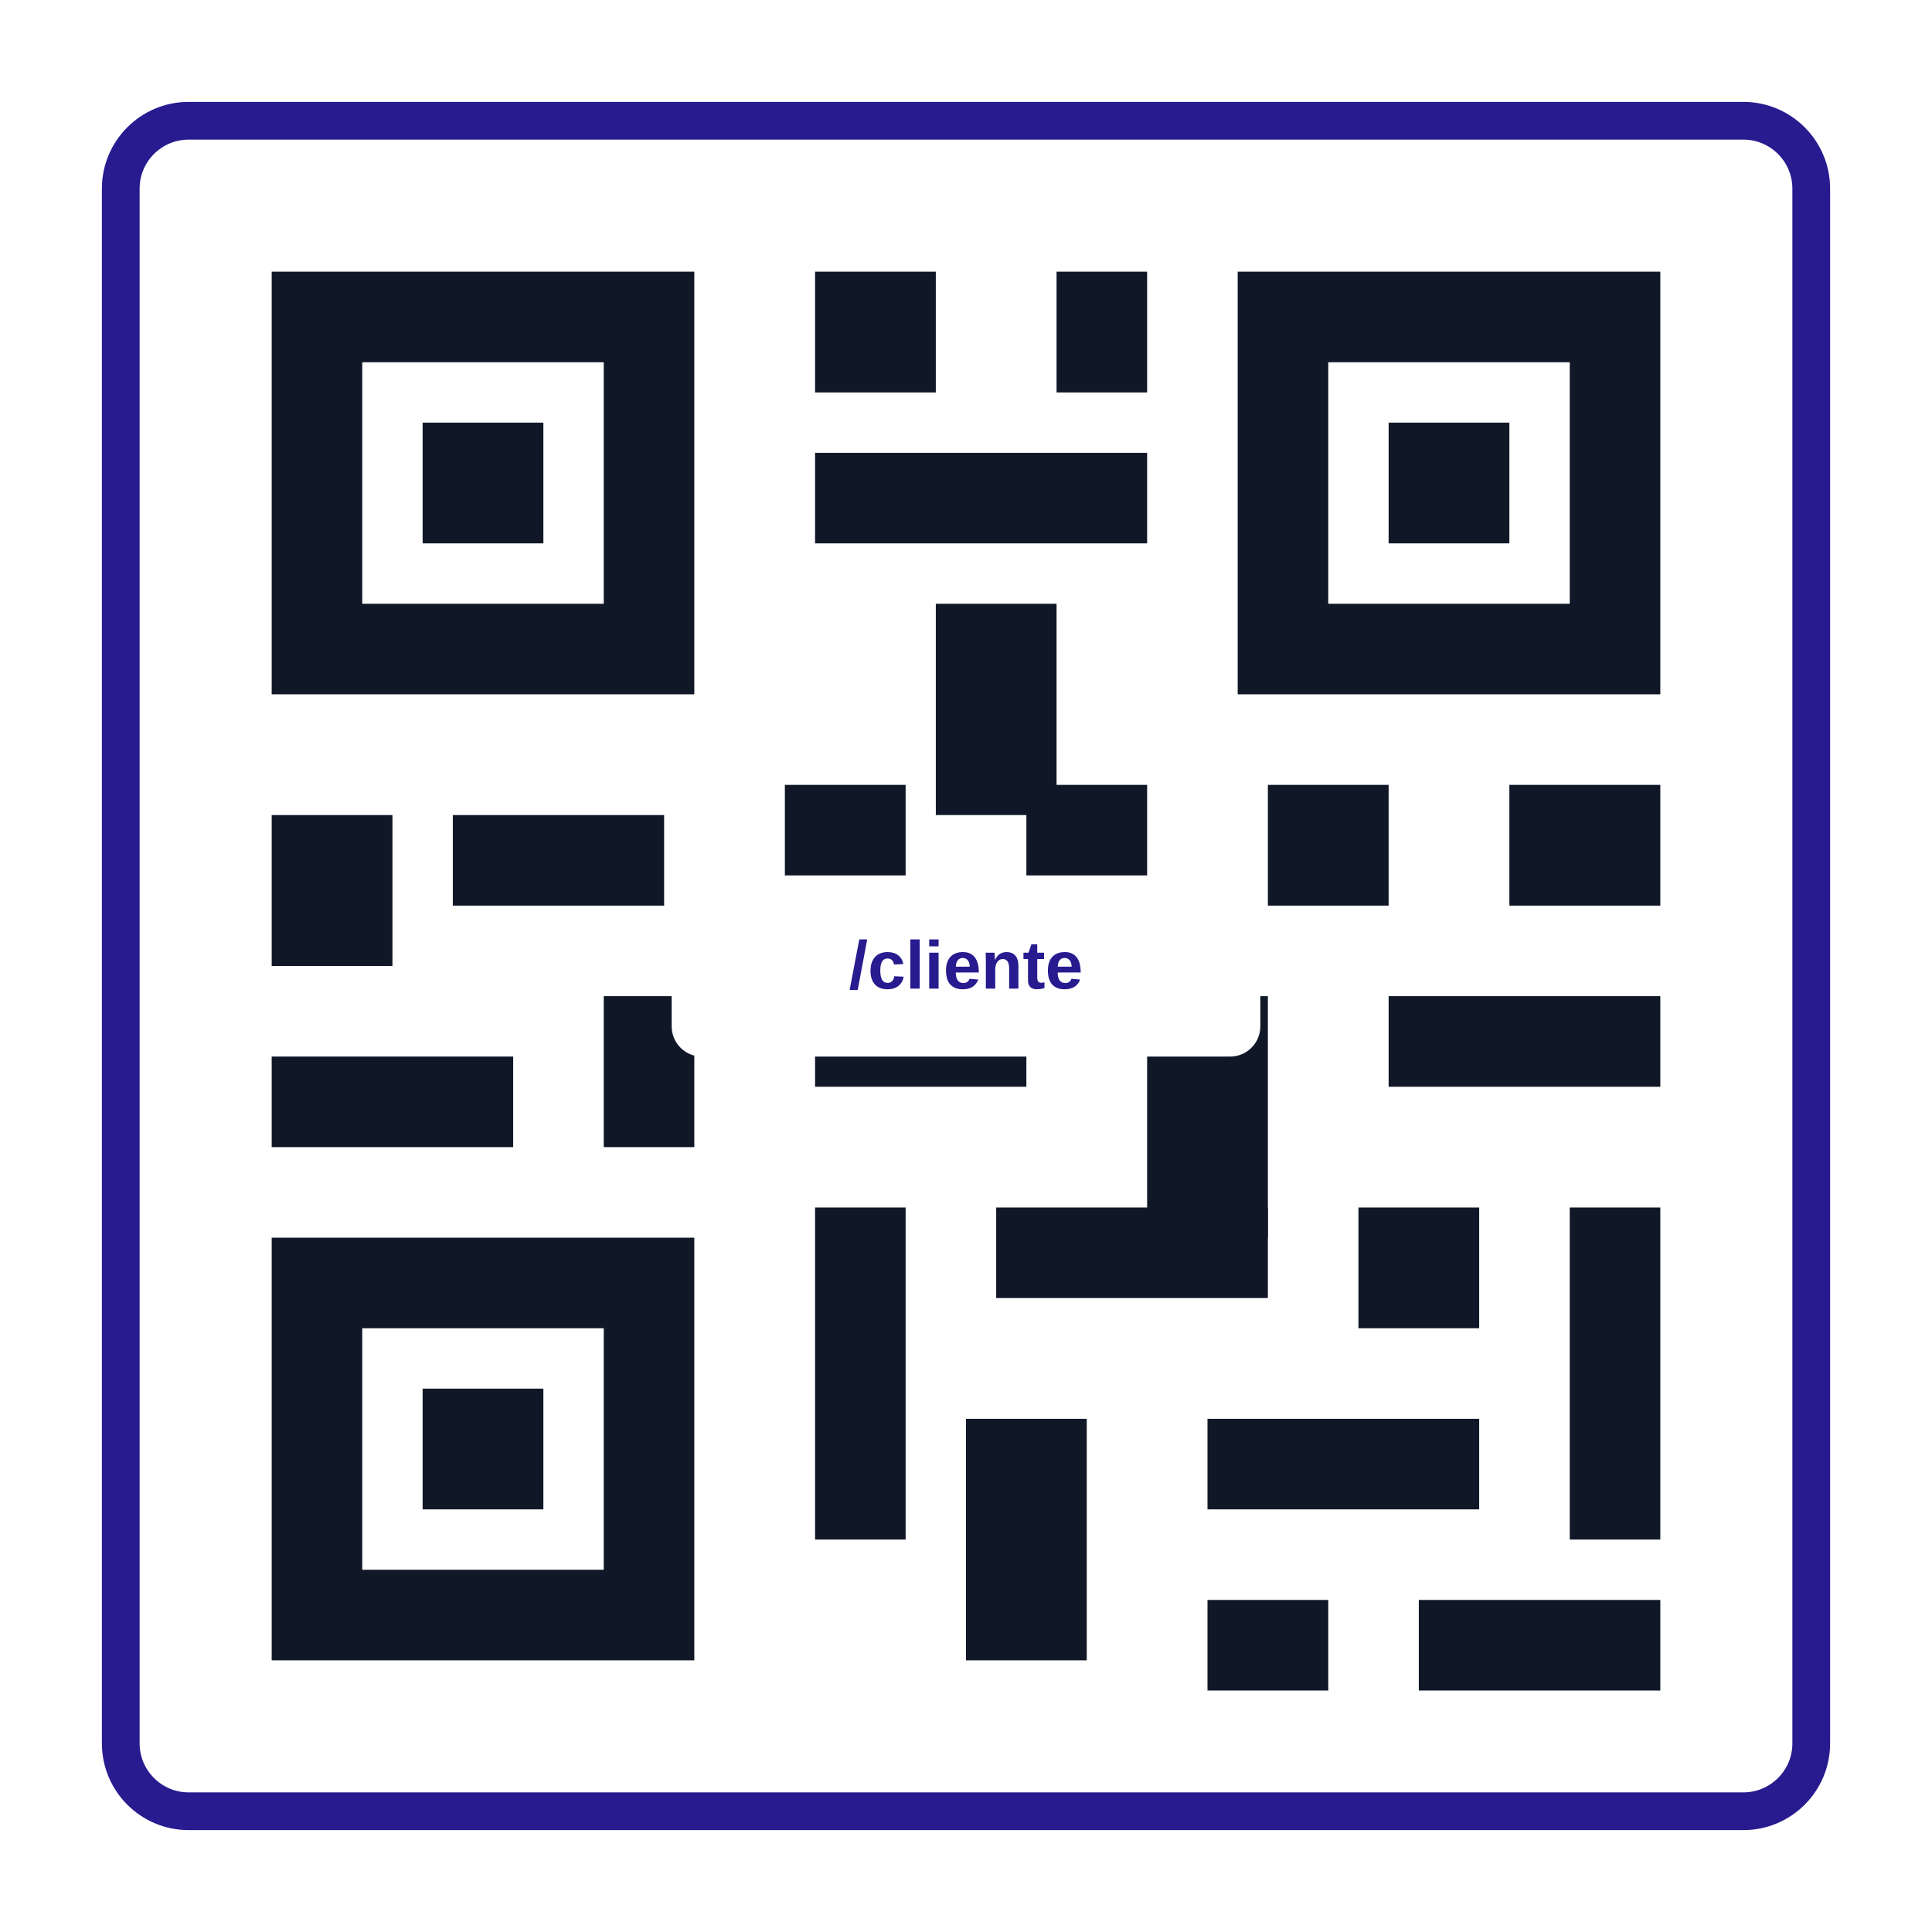
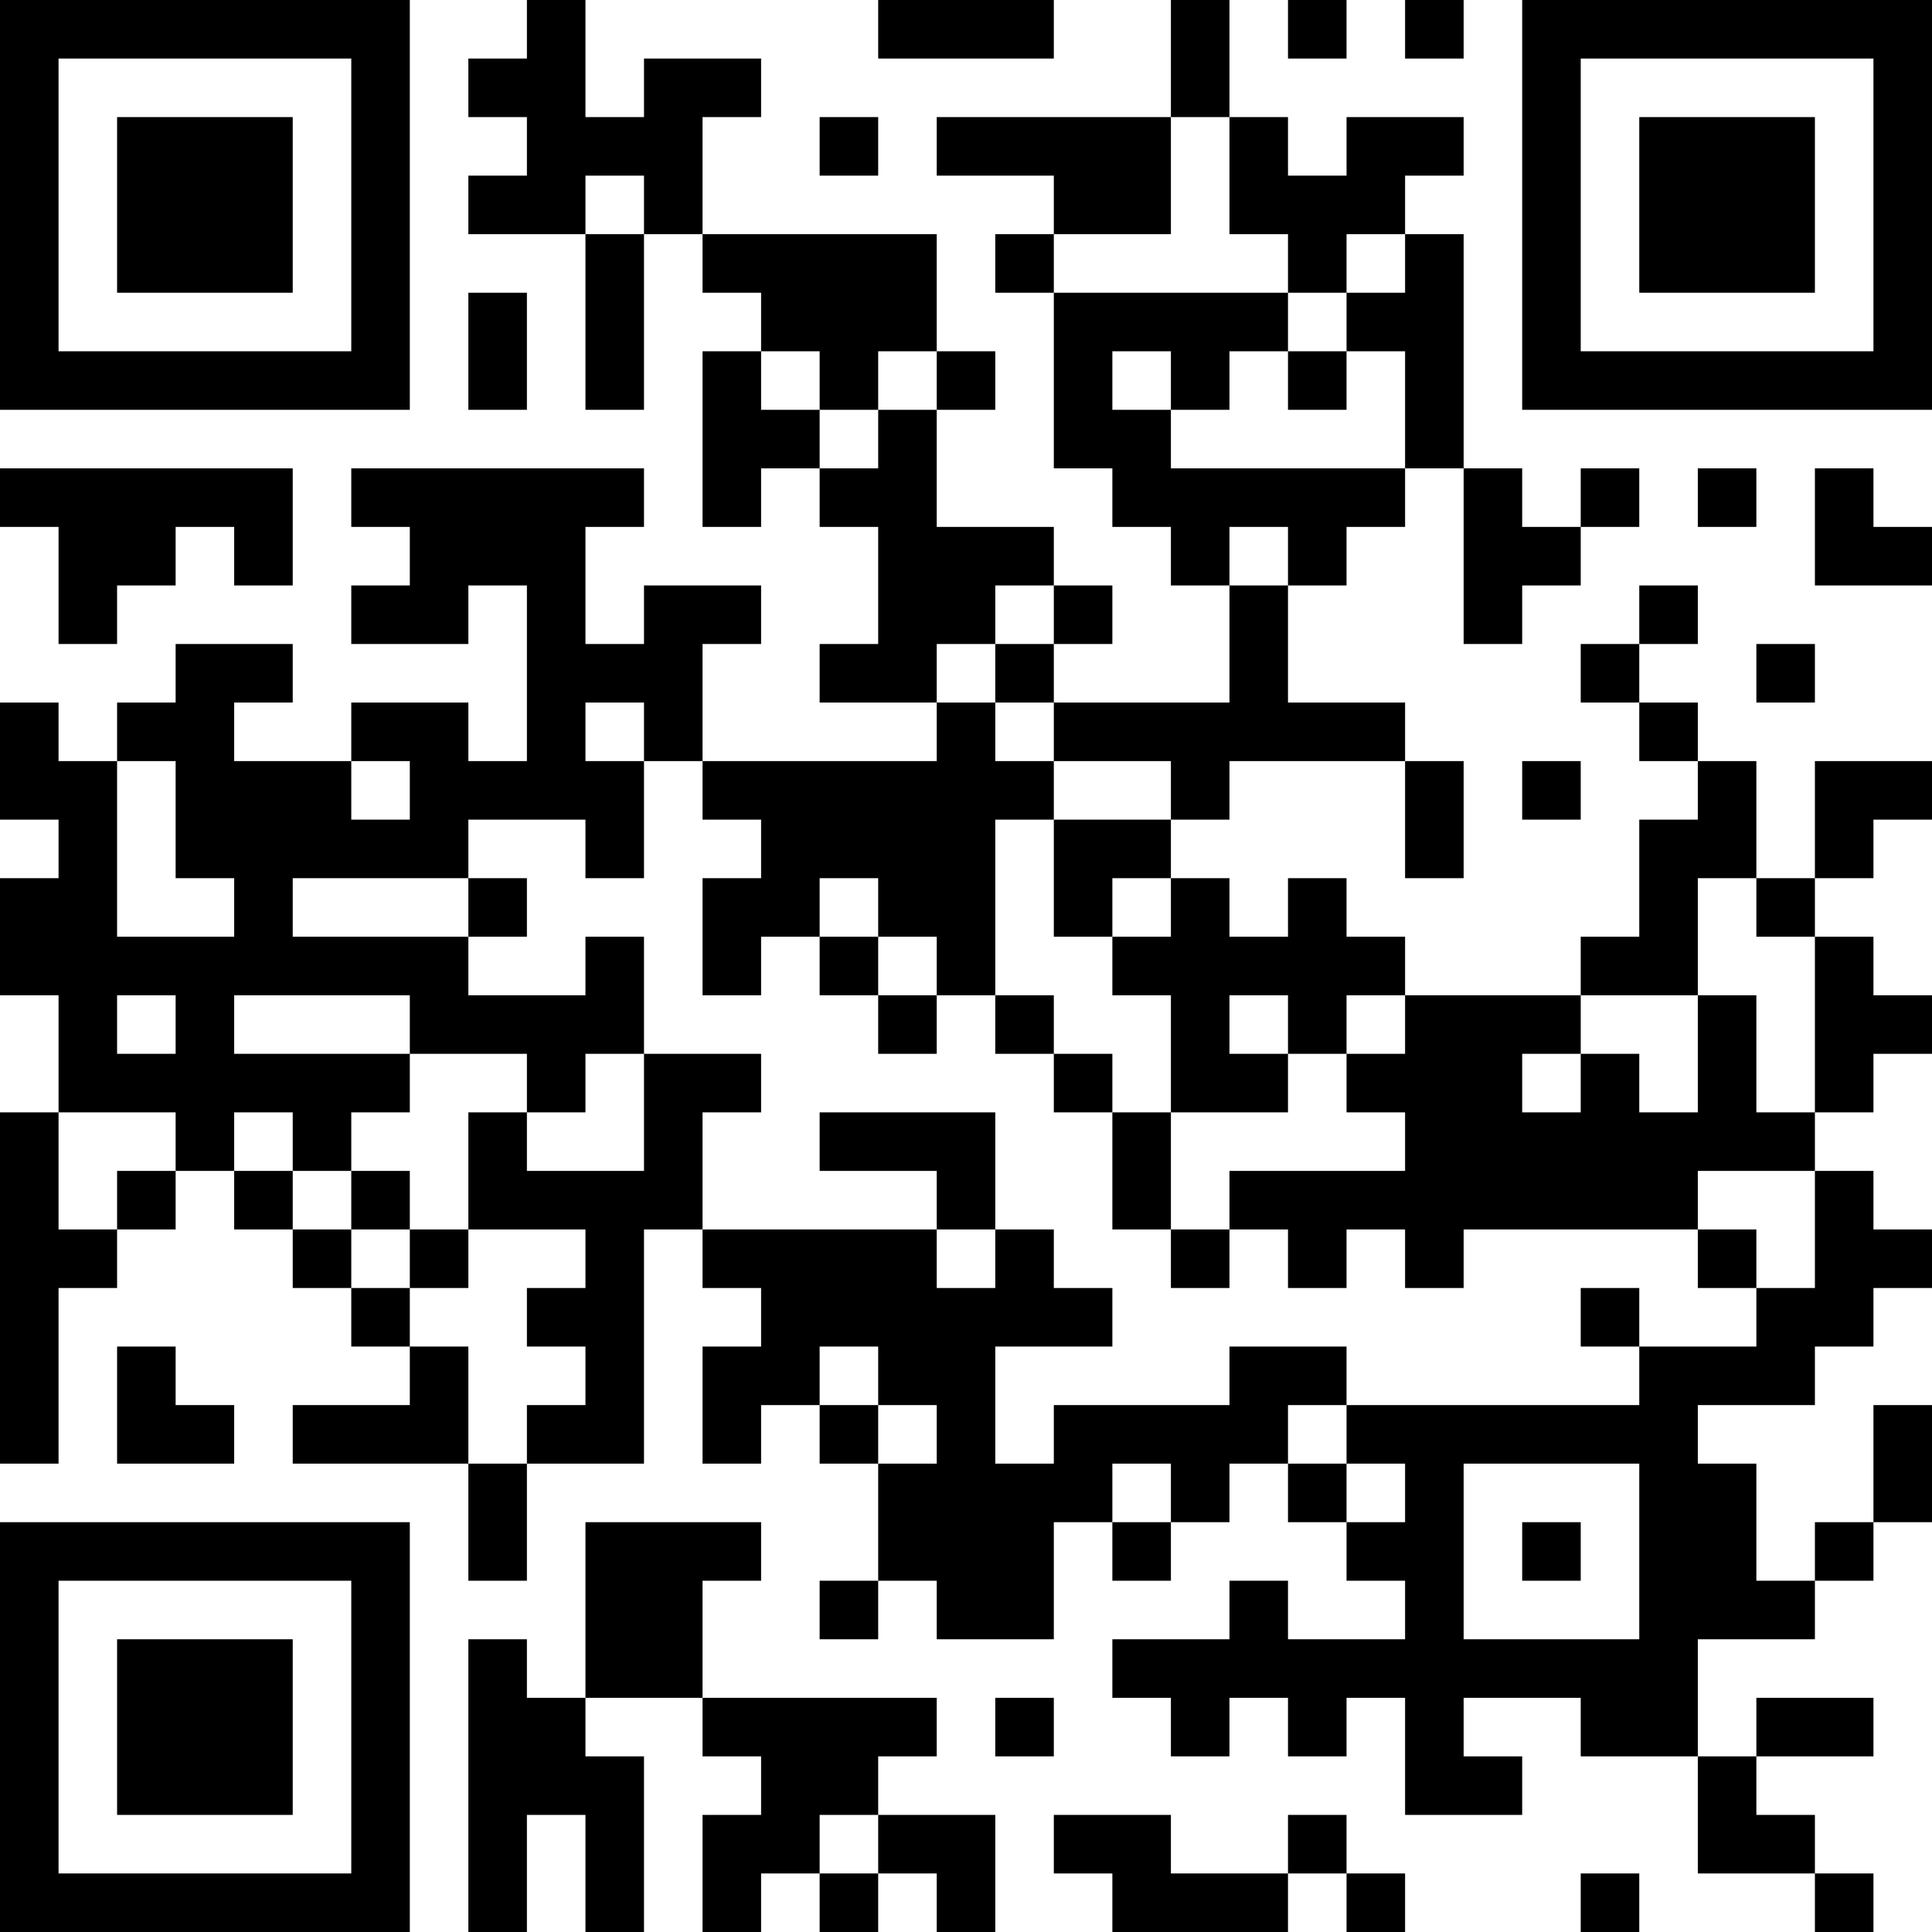
- <svg xmlns="http://www.w3.org/2000/svg" width="512" height="512" viewBox="0 0 512 512" role="img" aria-label="QR Fila-Cero Clinica San Rafael">
-   <rect width="512" height="512" fill="#ffffff" />
-   <rect x="32" y="32" width="448" height="448" rx="18" fill="#ffffff" stroke="#271b8f" stroke-width="10" />
-   <g fill="#101828">
-     <path d="M72 72h112v112H72zM328 72h112v112H328zM72 328h112v112H72z" />
-     <path fill="#fff" d="M96 96h64v64H96zM352 96h64v64h-64zM96 352h64v64H96z" />
-     <path d="M112 112h32v32h-32zM368 112h32v32h-32zM112 368h32v32h-32z" />
-     <path d="M216 72h32v32h-32zM280 72h24v32h-24zM216 120h88v24h-88zM248 160h32v56h-32z" />
-     <path d="M208 208h32v32h-32zM272 208h32v32h-32zM336 208h32v32h-32zM400 208h40v32h-40z" />
-     <path d="M216 264h56v24h-56zM304 264h32v64h-32zM368 264h72v24h-72z" />
-     <path d="M216 320h24v88h-24zM264 320h72v24h-72zM360 320h32v32h-32zM416 320h24v88h-24z" />
-     <path d="M256 376h32v64h-32zM320 376h72v24h-72zM320 424h32v24h-32zM376 424h64v24h-64z" />
-     <path d="M72 216h32v40H72zM120 216h56v24h-56zM160 264h24v40h-24zM72 280h64v24H72z" />
+ <svg xmlns="http://www.w3.org/2000/svg" version="1.1" width="495" height="495">
+   <rect style="fill:rgb(255, 255, 255);fill-opacity:1" x="0" y="0" width="495" height="495" />
+   <g id="elements">
+     <path style="fill:rgb(0, 0, 0)" d="M 0,0 l 15,0 0,15 -15,0 z M 15,0 l 15,0 0,15 -15,0 z M 30,0 l 15,0 0,15 -15,0 z M 45,0 l 15,0 0,15 -15,0 z M 60,0 l 15,0 0,15 -15,0 z M 75,0 l 15,0 0,15 -15,0 z M 90,0 l 15,0 0,15 -15,0 z M 135,0 l 15,0 0,15 -15,0 z M 225,0 l 15,0 0,15 -15,0 z M 240,0 l 15,0 0,15 -15,0 z M 255,0 l 15,0 0,15 -15,0 z M 300,0 l 15,0 0,15 -15,0 z M 330,0 l 15,0 0,15 -15,0 z M 360,0 l 15,0 0,15 -15,0 z M 390,0 l 15,0 0,15 -15,0 z M 405,0 l 15,0 0,15 -15,0 z M 420,0 l 15,0 0,15 -15,0 z M 435,0 l 15,0 0,15 -15,0 z M 450,0 l 15,0 0,15 -15,0 z M 465,0 l 15,0 0,15 -15,0 z M 480,0 l 15,0 0,15 -15,0 z M 0,15 l 15,0 0,15 -15,0 z M 90,15 l 15,0 0,15 -15,0 z M 120,15 l 15,0 0,15 -15,0 z M 135,15 l 15,0 0,15 -15,0 z M 165,15 l 15,0 0,15 -15,0 z M 180,15 l 15,0 0,15 -15,0 z M 300,15 l 15,0 0,15 -15,0 z M 390,15 l 15,0 0,15 -15,0 z M 480,15 l 15,0 0,15 -15,0 z M 0,30 l 15,0 0,15 -15,0 z M 30,30 l 15,0 0,15 -15,0 z M 45,30 l 15,0 0,15 -15,0 z M 60,30 l 15,0 0,15 -15,0 z M 90,30 l 15,0 0,15 -15,0 z M 135,30 l 15,0 0,15 -15,0 z M 150,30 l 15,0 0,15 -15,0 z M 165,30 l 15,0 0,15 -15,0 z M 210,30 l 15,0 0,15 -15,0 z M 240,30 l 15,0 0,15 -15,0 z M 255,30 l 15,0 0,15 -15,0 z M 270,30 l 15,0 0,15 -15,0 z M 285,30 l 15,0 0,15 -15,0 z M 315,30 l 15,0 0,15 -15,0 z M 345,30 l 15,0 0,15 -15,0 z M 360,30 l 15,0 0,15 -15,0 z M 390,30 l 15,0 0,15 -15,0 z M 420,30 l 15,0 0,15 -15,0 z M 435,30 l 15,0 0,15 -15,0 z M 450,30 l 15,0 0,15 -15,0 z M 480,30 l 15,0 0,15 -15,0 z M 0,45 l 15,0 0,15 -15,0 z M 30,45 l 15,0 0,15 -15,0 z M 45,45 l 15,0 0,15 -15,0 z M 60,45 l 15,0 0,15 -15,0 z M 90,45 l 15,0 0,15 -15,0 z M 120,45 l 15,0 0,15 -15,0 z M 135,45 l 15,0 0,15 -15,0 z M 165,45 l 15,0 0,15 -15,0 z M 270,45 l 15,0 0,15 -15,0 z M 285,45 l 15,0 0,15 -15,0 z M 315,45 l 15,0 0,15 -15,0 z M 330,45 l 15,0 0,15 -15,0 z M 345,45 l 15,0 0,15 -15,0 z M 390,45 l 15,0 0,15 -15,0 z M 420,45 l 15,0 0,15 -15,0 z M 435,45 l 15,0 0,15 -15,0 z M 450,45 l 15,0 0,15 -15,0 z M 480,45 l 15,0 0,15 -15,0 z M 0,60 l 15,0 0,15 -15,0 z M 30,60 l 15,0 0,15 -15,0 z M 45,60 l 15,0 0,15 -15,0 z M 60,60 l 15,0 0,15 -15,0 z M 90,60 l 15,0 0,15 -15,0 z M 150,60 l 15,0 0,15 -15,0 z M 180,60 l 15,0 0,15 -15,0 z M 195,60 l 15,0 0,15 -15,0 z M 210,60 l 15,0 0,15 -15,0 z M 225,60 l 15,0 0,15 -15,0 z M 255,60 l 15,0 0,15 -15,0 z M 330,60 l 15,0 0,15 -15,0 z M 360,60 l 15,0 0,15 -15,0 z M 390,60 l 15,0 0,15 -15,0 z M 420,60 l 15,0 0,15 -15,0 z M 435,60 l 15,0 0,15 -15,0 z M 450,60 l 15,0 0,15 -15,0 z M 480,60 l 15,0 0,15 -15,0 z M 0,75 l 15,0 0,15 -15,0 z M 90,75 l 15,0 0,15 -15,0 z M 120,75 l 15,0 0,15 -15,0 z M 150,75 l 15,0 0,15 -15,0 z M 195,75 l 15,0 0,15 -15,0 z M 210,75 l 15,0 0,15 -15,0 z M 225,75 l 15,0 0,15 -15,0 z M 270,75 l 15,0 0,15 -15,0 z M 285,75 l 15,0 0,15 -15,0 z M 300,75 l 15,0 0,15 -15,0 z M 315,75 l 15,0 0,15 -15,0 z M 345,75 l 15,0 0,15 -15,0 z M 360,75 l 15,0 0,15 -15,0 z M 390,75 l 15,0 0,15 -15,0 z M 480,75 l 15,0 0,15 -15,0 z M 0,90 l 15,0 0,15 -15,0 z M 15,90 l 15,0 0,15 -15,0 z M 30,90 l 15,0 0,15 -15,0 z M 45,90 l 15,0 0,15 -15,0 z M 60,90 l 15,0 0,15 -15,0 z M 75,90 l 15,0 0,15 -15,0 z M 90,90 l 15,0 0,15 -15,0 z M 120,90 l 15,0 0,15 -15,0 z M 150,90 l 15,0 0,15 -15,0 z M 180,90 l 15,0 0,15 -15,0 z M 210,90 l 15,0 0,15 -15,0 z M 240,90 l 15,0 0,15 -15,0 z M 270,90 l 15,0 0,15 -15,0 z M 300,90 l 15,0 0,15 -15,0 z M 330,90 l 15,0 0,15 -15,0 z M 360,90 l 15,0 0,15 -15,0 z M 390,90 l 15,0 0,15 -15,0 z M 405,90 l 15,0 0,15 -15,0 z M 420,90 l 15,0 0,15 -15,0 z M 435,90 l 15,0 0,15 -15,0 z M 450,90 l 15,0 0,15 -15,0 z M 465,90 l 15,0 0,15 -15,0 z M 480,90 l 15,0 0,15 -15,0 z M 180,105 l 15,0 0,15 -15,0 z M 195,105 l 15,0 0,15 -15,0 z M 225,105 l 15,0 0,15 -15,0 z M 270,105 l 15,0 0,15 -15,0 z M 285,105 l 15,0 0,15 -15,0 z M 360,105 l 15,0 0,15 -15,0 z M 0,120 l 15,0 0,15 -15,0 z M 15,120 l 15,0 0,15 -15,0 z M 30,120 l 15,0 0,15 -15,0 z M 45,120 l 15,0 0,15 -15,0 z M 60,120 l 15,0 0,15 -15,0 z M 90,120 l 15,0 0,15 -15,0 z M 105,120 l 15,0 0,15 -15,0 z M 120,120 l 15,0 0,15 -15,0 z M 135,120 l 15,0 0,15 -15,0 z M 150,120 l 15,0 0,15 -15,0 z M 180,120 l 15,0 0,15 -15,0 z M 210,120 l 15,0 0,15 -15,0 z M 225,120 l 15,0 0,15 -15,0 z M 285,120 l 15,0 0,15 -15,0 z M 300,120 l 15,0 0,15 -15,0 z M 315,120 l 15,0 0,15 -15,0 z M 330,120 l 15,0 0,15 -15,0 z M 345,120 l 15,0 0,15 -15,0 z M 375,120 l 15,0 0,15 -15,0 z M 405,120 l 15,0 0,15 -15,0 z M 435,120 l 15,0 0,15 -15,0 z M 465,120 l 15,0 0,15 -15,0 z M 15,135 l 15,0 0,15 -15,0 z M 30,135 l 15,0 0,15 -15,0 z M 60,135 l 15,0 0,15 -15,0 z M 105,135 l 15,0 0,15 -15,0 z M 120,135 l 15,0 0,15 -15,0 z M 135,135 l 15,0 0,15 -15,0 z M 225,135 l 15,0 0,15 -15,0 z M 240,135 l 15,0 0,15 -15,0 z M 255,135 l 15,0 0,15 -15,0 z M 300,135 l 15,0 0,15 -15,0 z M 330,135 l 15,0 0,15 -15,0 z M 375,135 l 15,0 0,15 -15,0 z M 390,135 l 15,0 0,15 -15,0 z M 465,135 l 15,0 0,15 -15,0 z M 480,135 l 15,0 0,15 -15,0 z M 15,150 l 15,0 0,15 -15,0 z M 90,150 l 15,0 0,15 -15,0 z M 105,150 l 15,0 0,15 -15,0 z M 135,150 l 15,0 0,15 -15,0 z M 165,150 l 15,0 0,15 -15,0 z M 180,150 l 15,0 0,15 -15,0 z M 225,150 l 15,0 0,15 -15,0 z M 240,150 l 15,0 0,15 -15,0 z M 270,150 l 15,0 0,15 -15,0 z M 315,150 l 15,0 0,15 -15,0 z M 375,150 l 15,0 0,15 -15,0 z M 420,150 l 15,0 0,15 -15,0 z M 45,165 l 15,0 0,15 -15,0 z M 60,165 l 15,0 0,15 -15,0 z M 135,165 l 15,0 0,15 -15,0 z M 150,165 l 15,0 0,15 -15,0 z M 165,165 l 15,0 0,15 -15,0 z M 210,165 l 15,0 0,15 -15,0 z M 225,165 l 15,0 0,15 -15,0 z M 255,165 l 15,0 0,15 -15,0 z M 315,165 l 15,0 0,15 -15,0 z M 405,165 l 15,0 0,15 -15,0 z M 450,165 l 15,0 0,15 -15,0 z M 0,180 l 15,0 0,15 -15,0 z M 30,180 l 15,0 0,15 -15,0 z M 45,180 l 15,0 0,15 -15,0 z M 90,180 l 15,0 0,15 -15,0 z M 105,180 l 15,0 0,15 -15,0 z M 135,180 l 15,0 0,15 -15,0 z M 165,180 l 15,0 0,15 -15,0 z M 240,180 l 15,0 0,15 -15,0 z M 270,180 l 15,0 0,15 -15,0 z M 285,180 l 15,0 0,15 -15,0 z M 300,180 l 15,0 0,15 -15,0 z M 315,180 l 15,0 0,15 -15,0 z M 330,180 l 15,0 0,15 -15,0 z M 345,180 l 15,0 0,15 -15,0 z M 420,180 l 15,0 0,15 -15,0 z M 0,195 l 15,0 0,15 -15,0 z M 15,195 l 15,0 0,15 -15,0 z M 45,195 l 15,0 0,15 -15,0 z M 60,195 l 15,0 0,15 -15,0 z M 75,195 l 15,0 0,15 -15,0 z M 105,195 l 15,0 0,15 -15,0 z M 120,195 l 15,0 0,15 -15,0 z M 135,195 l 15,0 0,15 -15,0 z M 150,195 l 15,0 0,15 -15,0 z M 180,195 l 15,0 0,15 -15,0 z M 195,195 l 15,0 0,15 -15,0 z M 210,195 l 15,0 0,15 -15,0 z M 225,195 l 15,0 0,15 -15,0 z M 240,195 l 15,0 0,15 -15,0 z M 255,195 l 15,0 0,15 -15,0 z M 300,195 l 15,0 0,15 -15,0 z M 360,195 l 15,0 0,15 -15,0 z M 390,195 l 15,0 0,15 -15,0 z M 435,195 l 15,0 0,15 -15,0 z M 465,195 l 15,0 0,15 -15,0 z M 480,195 l 15,0 0,15 -15,0 z M 15,210 l 15,0 0,15 -15,0 z M 45,210 l 15,0 0,15 -15,0 z M 60,210 l 15,0 0,15 -15,0 z M 75,210 l 15,0 0,15 -15,0 z M 90,210 l 15,0 0,15 -15,0 z M 105,210 l 15,0 0,15 -15,0 z M 150,210 l 15,0 0,15 -15,0 z M 195,210 l 15,0 0,15 -15,0 z M 210,210 l 15,0 0,15 -15,0 z M 225,210 l 15,0 0,15 -15,0 z M 240,210 l 15,0 0,15 -15,0 z M 270,210 l 15,0 0,15 -15,0 z M 285,210 l 15,0 0,15 -15,0 z M 360,210 l 15,0 0,15 -15,0 z M 420,210 l 15,0 0,15 -15,0 z M 435,210 l 15,0 0,15 -15,0 z M 465,210 l 15,0 0,15 -15,0 z M 0,225 l 15,0 0,15 -15,0 z M 15,225 l 15,0 0,15 -15,0 z M 60,225 l 15,0 0,15 -15,0 z M 120,225 l 15,0 0,15 -15,0 z M 180,225 l 15,0 0,15 -15,0 z M 195,225 l 15,0 0,15 -15,0 z M 225,225 l 15,0 0,15 -15,0 z M 240,225 l 15,0 0,15 -15,0 z M 270,225 l 15,0 0,15 -15,0 z M 300,225 l 15,0 0,15 -15,0 z M 330,225 l 15,0 0,15 -15,0 z M 420,225 l 15,0 0,15 -15,0 z M 450,225 l 15,0 0,15 -15,0 z M 0,240 l 15,0 0,15 -15,0 z M 15,240 l 15,0 0,15 -15,0 z M 30,240 l 15,0 0,15 -15,0 z M 45,240 l 15,0 0,15 -15,0 z M 60,240 l 15,0 0,15 -15,0 z M 75,240 l 15,0 0,15 -15,0 z M 90,240 l 15,0 0,15 -15,0 z M 105,240 l 15,0 0,15 -15,0 z M 150,240 l 15,0 0,15 -15,0 z M 180,240 l 15,0 0,15 -15,0 z M 210,240 l 15,0 0,15 -15,0 z M 240,240 l 15,0 0,15 -15,0 z M 285,240 l 15,0 0,15 -15,0 z M 300,240 l 15,0 0,15 -15,0 z M 315,240 l 15,0 0,15 -15,0 z M 330,240 l 15,0 0,15 -15,0 z M 345,240 l 15,0 0,15 -15,0 z M 405,240 l 15,0 0,15 -15,0 z M 420,240 l 15,0 0,15 -15,0 z M 465,240 l 15,0 0,15 -15,0 z M 15,255 l 15,0 0,15 -15,0 z M 45,255 l 15,0 0,15 -15,0 z M 105,255 l 15,0 0,15 -15,0 z M 120,255 l 15,0 0,15 -15,0 z M 135,255 l 15,0 0,15 -15,0 z M 150,255 l 15,0 0,15 -15,0 z M 225,255 l 15,0 0,15 -15,0 z M 255,255 l 15,0 0,15 -15,0 z M 300,255 l 15,0 0,15 -15,0 z M 330,255 l 15,0 0,15 -15,0 z M 360,255 l 15,0 0,15 -15,0 z M 375,255 l 15,0 0,15 -15,0 z M 390,255 l 15,0 0,15 -15,0 z M 435,255 l 15,0 0,15 -15,0 z M 465,255 l 15,0 0,15 -15,0 z M 480,255 l 15,0 0,15 -15,0 z M 15,270 l 15,0 0,15 -15,0 z M 30,270 l 15,0 0,15 -15,0 z M 45,270 l 15,0 0,15 -15,0 z M 60,270 l 15,0 0,15 -15,0 z M 75,270 l 15,0 0,15 -15,0 z M 90,270 l 15,0 0,15 -15,0 z M 135,270 l 15,0 0,15 -15,0 z M 165,270 l 15,0 0,15 -15,0 z M 180,270 l 15,0 0,15 -15,0 z M 270,270 l 15,0 0,15 -15,0 z M 300,270 l 15,0 0,15 -15,0 z M 315,270 l 15,0 0,15 -15,0 z M 345,270 l 15,0 0,15 -15,0 z M 360,270 l 15,0 0,15 -15,0 z M 375,270 l 15,0 0,15 -15,0 z M 405,270 l 15,0 0,15 -15,0 z M 435,270 l 15,0 0,15 -15,0 z M 465,270 l 15,0 0,15 -15,0 z M 0,285 l 15,0 0,15 -15,0 z M 45,285 l 15,0 0,15 -15,0 z M 75,285 l 15,0 0,15 -15,0 z M 120,285 l 15,0 0,15 -15,0 z M 165,285 l 15,0 0,15 -15,0 z M 210,285 l 15,0 0,15 -15,0 z M 225,285 l 15,0 0,15 -15,0 z M 240,285 l 15,0 0,15 -15,0 z M 285,285 l 15,0 0,15 -15,0 z M 360,285 l 15,0 0,15 -15,0 z M 375,285 l 15,0 0,15 -15,0 z M 390,285 l 15,0 0,15 -15,0 z M 405,285 l 15,0 0,15 -15,0 z M 420,285 l 15,0 0,15 -15,0 z M 435,285 l 15,0 0,15 -15,0 z M 450,285 l 15,0 0,15 -15,0 z M 0,300 l 15,0 0,15 -15,0 z M 30,300 l 15,0 0,15 -15,0 z M 60,300 l 15,0 0,15 -15,0 z M 90,300 l 15,0 0,15 -15,0 z M 120,300 l 15,0 0,15 -15,0 z M 135,300 l 15,0 0,15 -15,0 z M 150,300 l 15,0 0,15 -15,0 z M 165,300 l 15,0 0,15 -15,0 z M 240,300 l 15,0 0,15 -15,0 z M 285,300 l 15,0 0,15 -15,0 z M 315,300 l 15,0 0,15 -15,0 z M 330,300 l 15,0 0,15 -15,0 z M 345,300 l 15,0 0,15 -15,0 z M 360,300 l 15,0 0,15 -15,0 z M 375,300 l 15,0 0,15 -15,0 z M 390,300 l 15,0 0,15 -15,0 z M 405,300 l 15,0 0,15 -15,0 z M 420,300 l 15,0 0,15 -15,0 z M 465,300 l 15,0 0,15 -15,0 z M 0,315 l 15,0 0,15 -15,0 z M 15,315 l 15,0 0,15 -15,0 z M 75,315 l 15,0 0,15 -15,0 z M 105,315 l 15,0 0,15 -15,0 z M 150,315 l 15,0 0,15 -15,0 z M 180,315 l 15,0 0,15 -15,0 z M 195,315 l 15,0 0,15 -15,0 z M 210,315 l 15,0 0,15 -15,0 z M 225,315 l 15,0 0,15 -15,0 z M 255,315 l 15,0 0,15 -15,0 z M 300,315 l 15,0 0,15 -15,0 z M 330,315 l 15,0 0,15 -15,0 z M 360,315 l 15,0 0,15 -15,0 z M 435,315 l 15,0 0,15 -15,0 z M 465,315 l 15,0 0,15 -15,0 z M 480,315 l 15,0 0,15 -15,0 z M 0,330 l 15,0 0,15 -15,0 z M 90,330 l 15,0 0,15 -15,0 z M 135,330 l 15,0 0,15 -15,0 z M 150,330 l 15,0 0,15 -15,0 z M 195,330 l 15,0 0,15 -15,0 z M 210,330 l 15,0 0,15 -15,0 z M 225,330 l 15,0 0,15 -15,0 z M 240,330 l 15,0 0,15 -15,0 z M 255,330 l 15,0 0,15 -15,0 z M 270,330 l 15,0 0,15 -15,0 z M 405,330 l 15,0 0,15 -15,0 z M 450,330 l 15,0 0,15 -15,0 z M 465,330 l 15,0 0,15 -15,0 z M 0,345 l 15,0 0,15 -15,0 z M 30,345 l 15,0 0,15 -15,0 z M 105,345 l 15,0 0,15 -15,0 z M 150,345 l 15,0 0,15 -15,0 z M 180,345 l 15,0 0,15 -15,0 z M 195,345 l 15,0 0,15 -15,0 z M 225,345 l 15,0 0,15 -15,0 z M 240,345 l 15,0 0,15 -15,0 z M 315,345 l 15,0 0,15 -15,0 z M 330,345 l 15,0 0,15 -15,0 z M 420,345 l 15,0 0,15 -15,0 z M 435,345 l 15,0 0,15 -15,0 z M 450,345 l 15,0 0,15 -15,0 z M 0,360 l 15,0 0,15 -15,0 z M 30,360 l 15,0 0,15 -15,0 z M 45,360 l 15,0 0,15 -15,0 z M 75,360 l 15,0 0,15 -15,0 z M 90,360 l 15,0 0,15 -15,0 z M 105,360 l 15,0 0,15 -15,0 z M 135,360 l 15,0 0,15 -15,0 z M 150,360 l 15,0 0,15 -15,0 z M 180,360 l 15,0 0,15 -15,0 z M 210,360 l 15,0 0,15 -15,0 z M 240,360 l 15,0 0,15 -15,0 z M 270,360 l 15,0 0,15 -15,0 z M 285,360 l 15,0 0,15 -15,0 z M 300,360 l 15,0 0,15 -15,0 z M 315,360 l 15,0 0,15 -15,0 z M 345,360 l 15,0 0,15 -15,0 z M 360,360 l 15,0 0,15 -15,0 z M 375,360 l 15,0 0,15 -15,0 z M 390,360 l 15,0 0,15 -15,0 z M 405,360 l 15,0 0,15 -15,0 z M 420,360 l 15,0 0,15 -15,0 z M 480,360 l 15,0 0,15 -15,0 z M 120,375 l 15,0 0,15 -15,0 z M 225,375 l 15,0 0,15 -15,0 z M 240,375 l 15,0 0,15 -15,0 z M 255,375 l 15,0 0,15 -15,0 z M 270,375 l 15,0 0,15 -15,0 z M 300,375 l 15,0 0,15 -15,0 z M 330,375 l 15,0 0,15 -15,0 z M 360,375 l 15,0 0,15 -15,0 z M 420,375 l 15,0 0,15 -15,0 z M 435,375 l 15,0 0,15 -15,0 z M 480,375 l 15,0 0,15 -15,0 z M 0,390 l 15,0 0,15 -15,0 z M 15,390 l 15,0 0,15 -15,0 z M 30,390 l 15,0 0,15 -15,0 z M 45,390 l 15,0 0,15 -15,0 z M 60,390 l 15,0 0,15 -15,0 z M 75,390 l 15,0 0,15 -15,0 z M 90,390 l 15,0 0,15 -15,0 z M 120,390 l 15,0 0,15 -15,0 z M 150,390 l 15,0 0,15 -15,0 z M 165,390 l 15,0 0,15 -15,0 z M 180,390 l 15,0 0,15 -15,0 z M 225,390 l 15,0 0,15 -15,0 z M 240,390 l 15,0 0,15 -15,0 z M 255,390 l 15,0 0,15 -15,0 z M 285,390 l 15,0 0,15 -15,0 z M 345,390 l 15,0 0,15 -15,0 z M 360,390 l 15,0 0,15 -15,0 z M 390,390 l 15,0 0,15 -15,0 z M 420,390 l 15,0 0,15 -15,0 z M 435,390 l 15,0 0,15 -15,0 z M 465,390 l 15,0 0,15 -15,0 z M 0,405 l 15,0 0,15 -15,0 z M 90,405 l 15,0 0,15 -15,0 z M 150,405 l 15,0 0,15 -15,0 z M 165,405 l 15,0 0,15 -15,0 z M 210,405 l 15,0 0,15 -15,0 z M 240,405 l 15,0 0,15 -15,0 z M 255,405 l 15,0 0,15 -15,0 z M 315,405 l 15,0 0,15 -15,0 z M 360,405 l 15,0 0,15 -15,0 z M 420,405 l 15,0 0,15 -15,0 z M 435,405 l 15,0 0,15 -15,0 z M 450,405 l 15,0 0,15 -15,0 z M 0,420 l 15,0 0,15 -15,0 z M 30,420 l 15,0 0,15 -15,0 z M 45,420 l 15,0 0,15 -15,0 z M 60,420 l 15,0 0,15 -15,0 z M 90,420 l 15,0 0,15 -15,0 z M 120,420 l 15,0 0,15 -15,0 z M 150,420 l 15,0 0,15 -15,0 z M 165,420 l 15,0 0,15 -15,0 z M 285,420 l 15,0 0,15 -15,0 z M 300,420 l 15,0 0,15 -15,0 z M 315,420 l 15,0 0,15 -15,0 z M 330,420 l 15,0 0,15 -15,0 z M 345,420 l 15,0 0,15 -15,0 z M 360,420 l 15,0 0,15 -15,0 z M 375,420 l 15,0 0,15 -15,0 z M 390,420 l 15,0 0,15 -15,0 z M 405,420 l 15,0 0,15 -15,0 z M 420,420 l 15,0 0,15 -15,0 z M 0,435 l 15,0 0,15 -15,0 z M 30,435 l 15,0 0,15 -15,0 z M 45,435 l 15,0 0,15 -15,0 z M 60,435 l 15,0 0,15 -15,0 z M 90,435 l 15,0 0,15 -15,0 z M 120,435 l 15,0 0,15 -15,0 z M 135,435 l 15,0 0,15 -15,0 z M 180,435 l 15,0 0,15 -15,0 z M 195,435 l 15,0 0,15 -15,0 z M 210,435 l 15,0 0,15 -15,0 z M 225,435 l 15,0 0,15 -15,0 z M 255,435 l 15,0 0,15 -15,0 z M 300,435 l 15,0 0,15 -15,0 z M 330,435 l 15,0 0,15 -15,0 z M 360,435 l 15,0 0,15 -15,0 z M 405,435 l 15,0 0,15 -15,0 z M 420,435 l 15,0 0,15 -15,0 z M 450,435 l 15,0 0,15 -15,0 z M 465,435 l 15,0 0,15 -15,0 z M 0,450 l 15,0 0,15 -15,0 z M 30,450 l 15,0 0,15 -15,0 z M 45,450 l 15,0 0,15 -15,0 z M 60,450 l 15,0 0,15 -15,0 z M 90,450 l 15,0 0,15 -15,0 z M 120,450 l 15,0 0,15 -15,0 z M 135,450 l 15,0 0,15 -15,0 z M 150,450 l 15,0 0,15 -15,0 z M 195,450 l 15,0 0,15 -15,0 z M 210,450 l 15,0 0,15 -15,0 z M 360,450 l 15,0 0,15 -15,0 z M 375,450 l 15,0 0,15 -15,0 z M 435,450 l 15,0 0,15 -15,0 z M 0,465 l 15,0 0,15 -15,0 z M 90,465 l 15,0 0,15 -15,0 z M 120,465 l 15,0 0,15 -15,0 z M 150,465 l 15,0 0,15 -15,0 z M 180,465 l 15,0 0,15 -15,0 z M 195,465 l 15,0 0,15 -15,0 z M 225,465 l 15,0 0,15 -15,0 z M 240,465 l 15,0 0,15 -15,0 z M 270,465 l 15,0 0,15 -15,0 z M 285,465 l 15,0 0,15 -15,0 z M 330,465 l 15,0 0,15 -15,0 z M 435,465 l 15,0 0,15 -15,0 z M 450,465 l 15,0 0,15 -15,0 z M 0,480 l 15,0 0,15 -15,0 z M 15,480 l 15,0 0,15 -15,0 z M 30,480 l 15,0 0,15 -15,0 z M 45,480 l 15,0 0,15 -15,0 z M 60,480 l 15,0 0,15 -15,0 z M 75,480 l 15,0 0,15 -15,0 z M 90,480 l 15,0 0,15 -15,0 z M 120,480 l 15,0 0,15 -15,0 z M 150,480 l 15,0 0,15 -15,0 z M 180,480 l 15,0 0,15 -15,0 z M 210,480 l 15,0 0,15 -15,0 z M 240,480 l 15,0 0,15 -15,0 z M 285,480 l 15,0 0,15 -15,0 z M 300,480 l 15,0 0,15 -15,0 z M 315,480 l 15,0 0,15 -15,0 z M 345,480 l 15,0 0,15 -15,0 z M 405,480 l 15,0 0,15 -15,0 z M 465,480 l 15,0 0,15 -15,0 z " />
  </g>
-   <rect x="178" y="232" width="156" height="48" rx="8" fill="#ffffff" />
-   <text x="256" y="262" text-anchor="middle" font-family="Arial, sans-serif" font-size="18" font-weight="700" fill="#271b8f">/cliente</text>
</svg>
